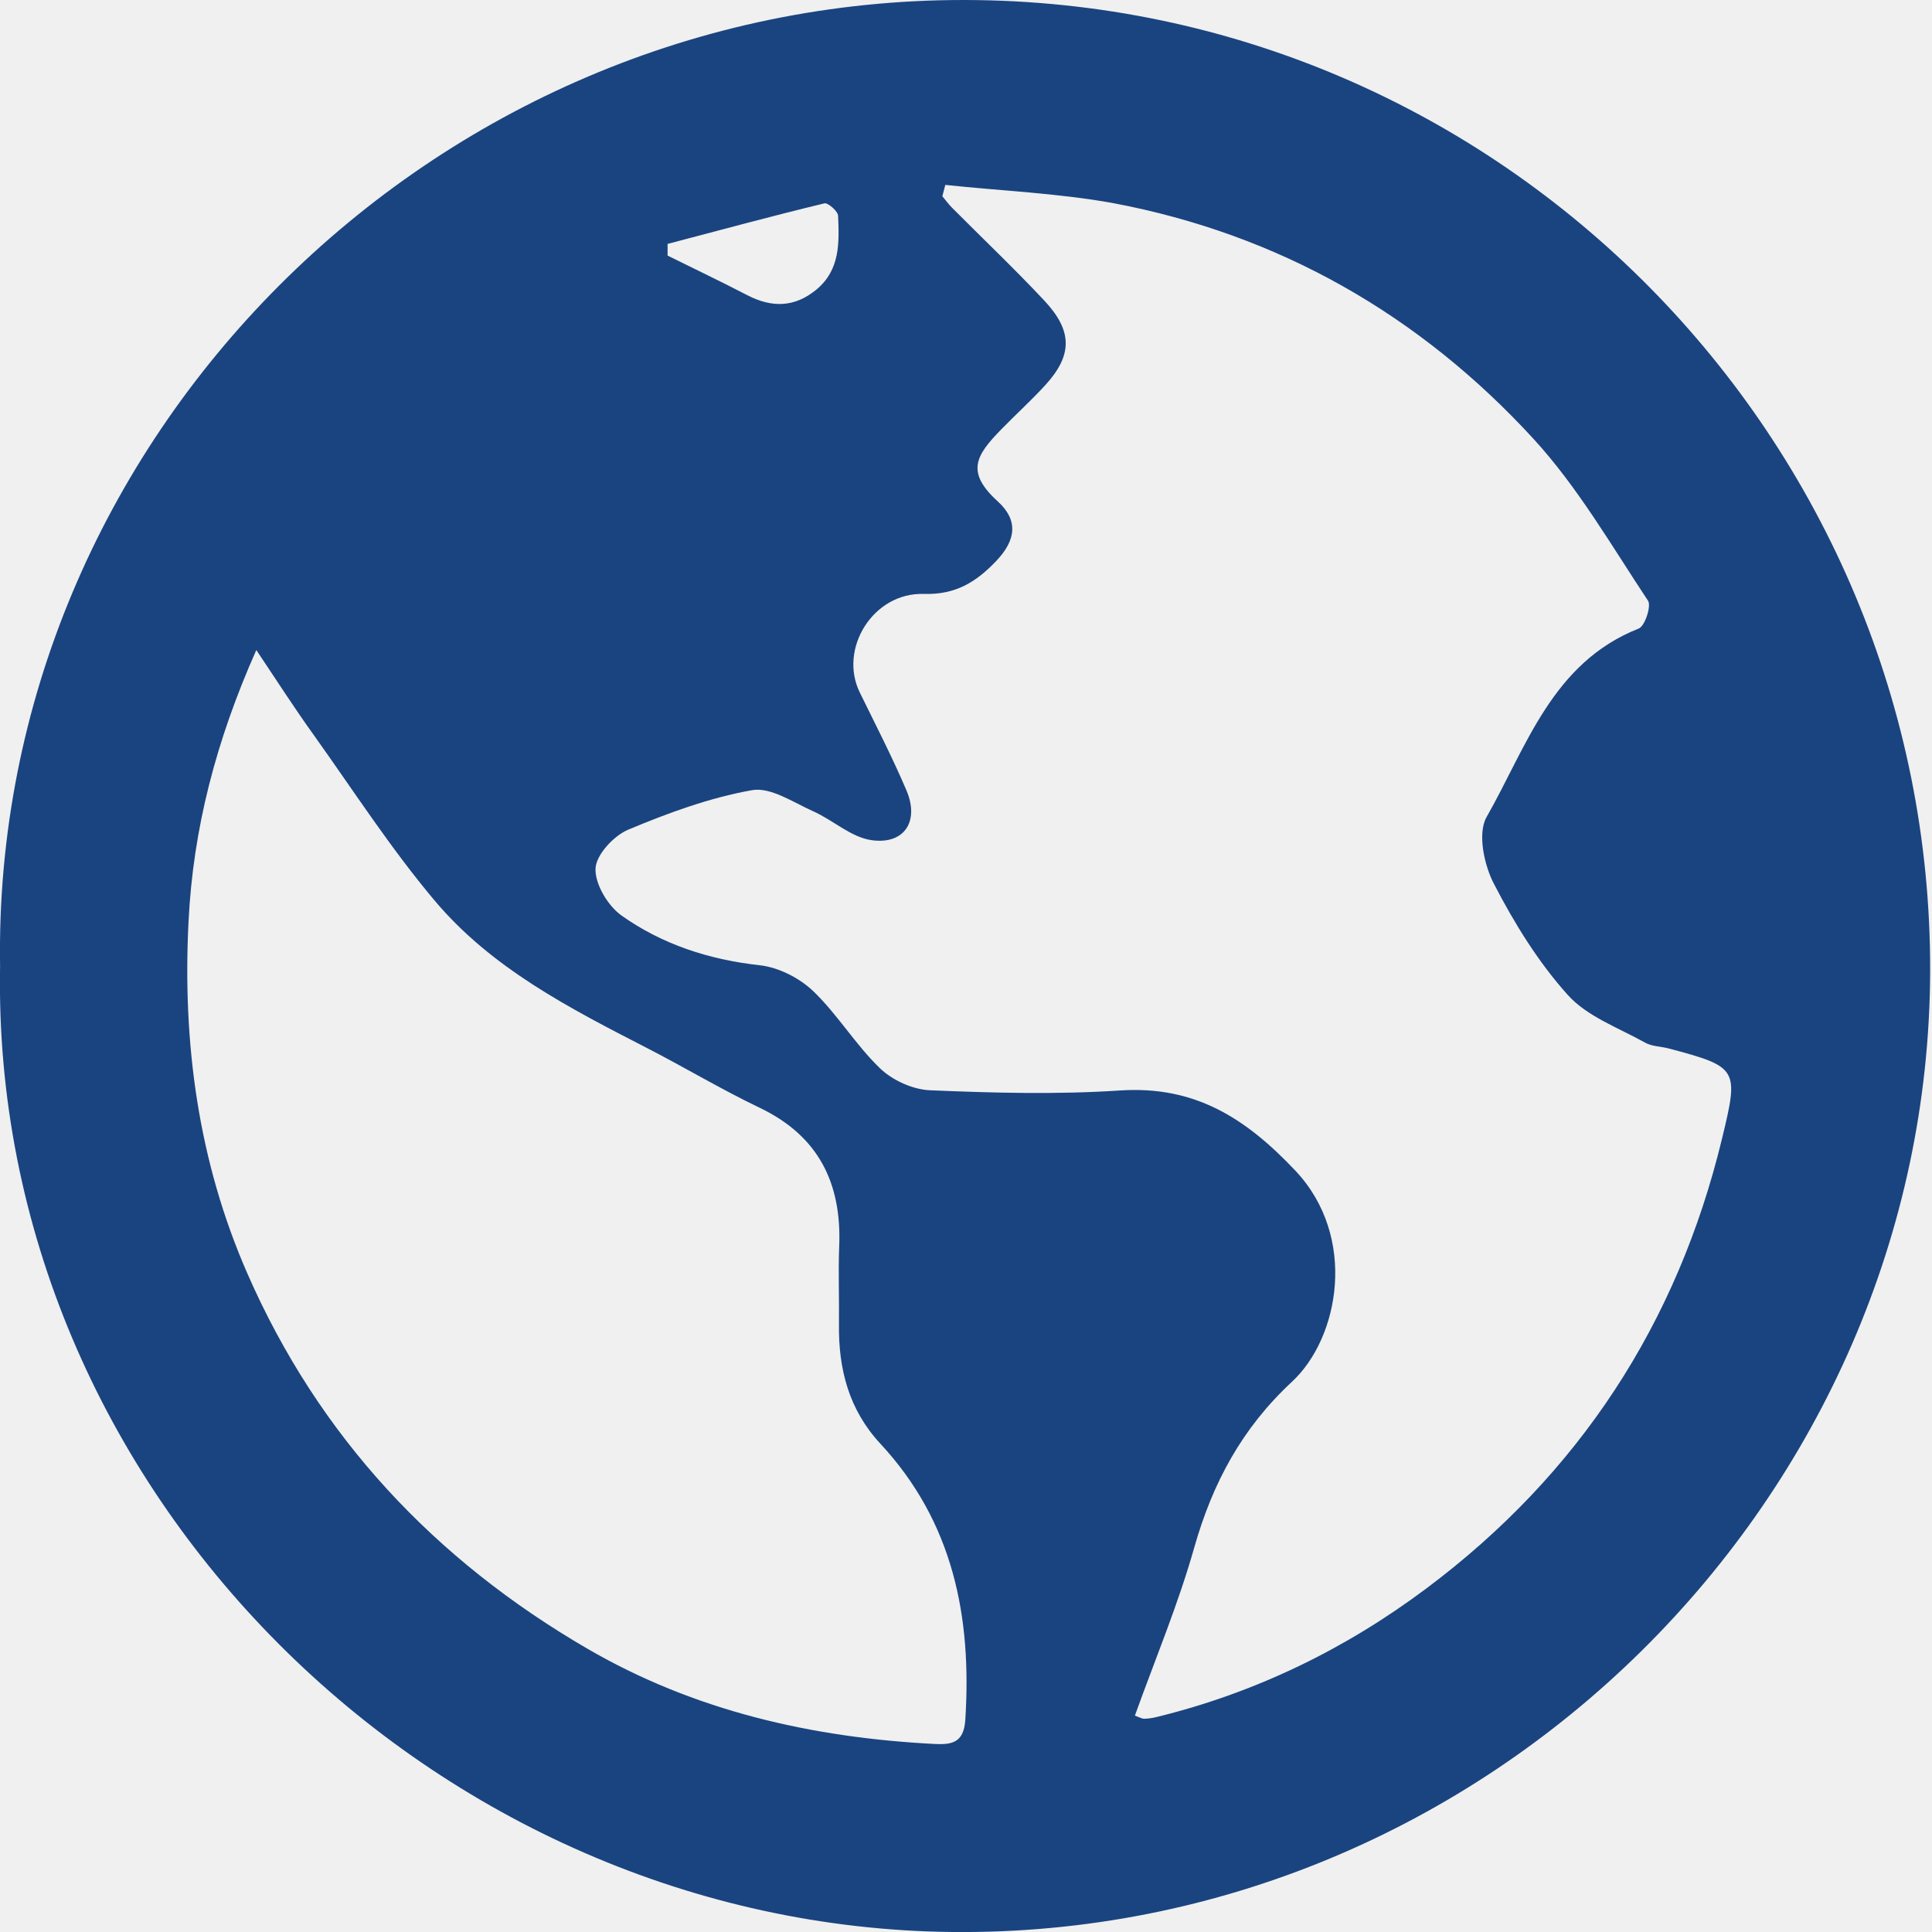
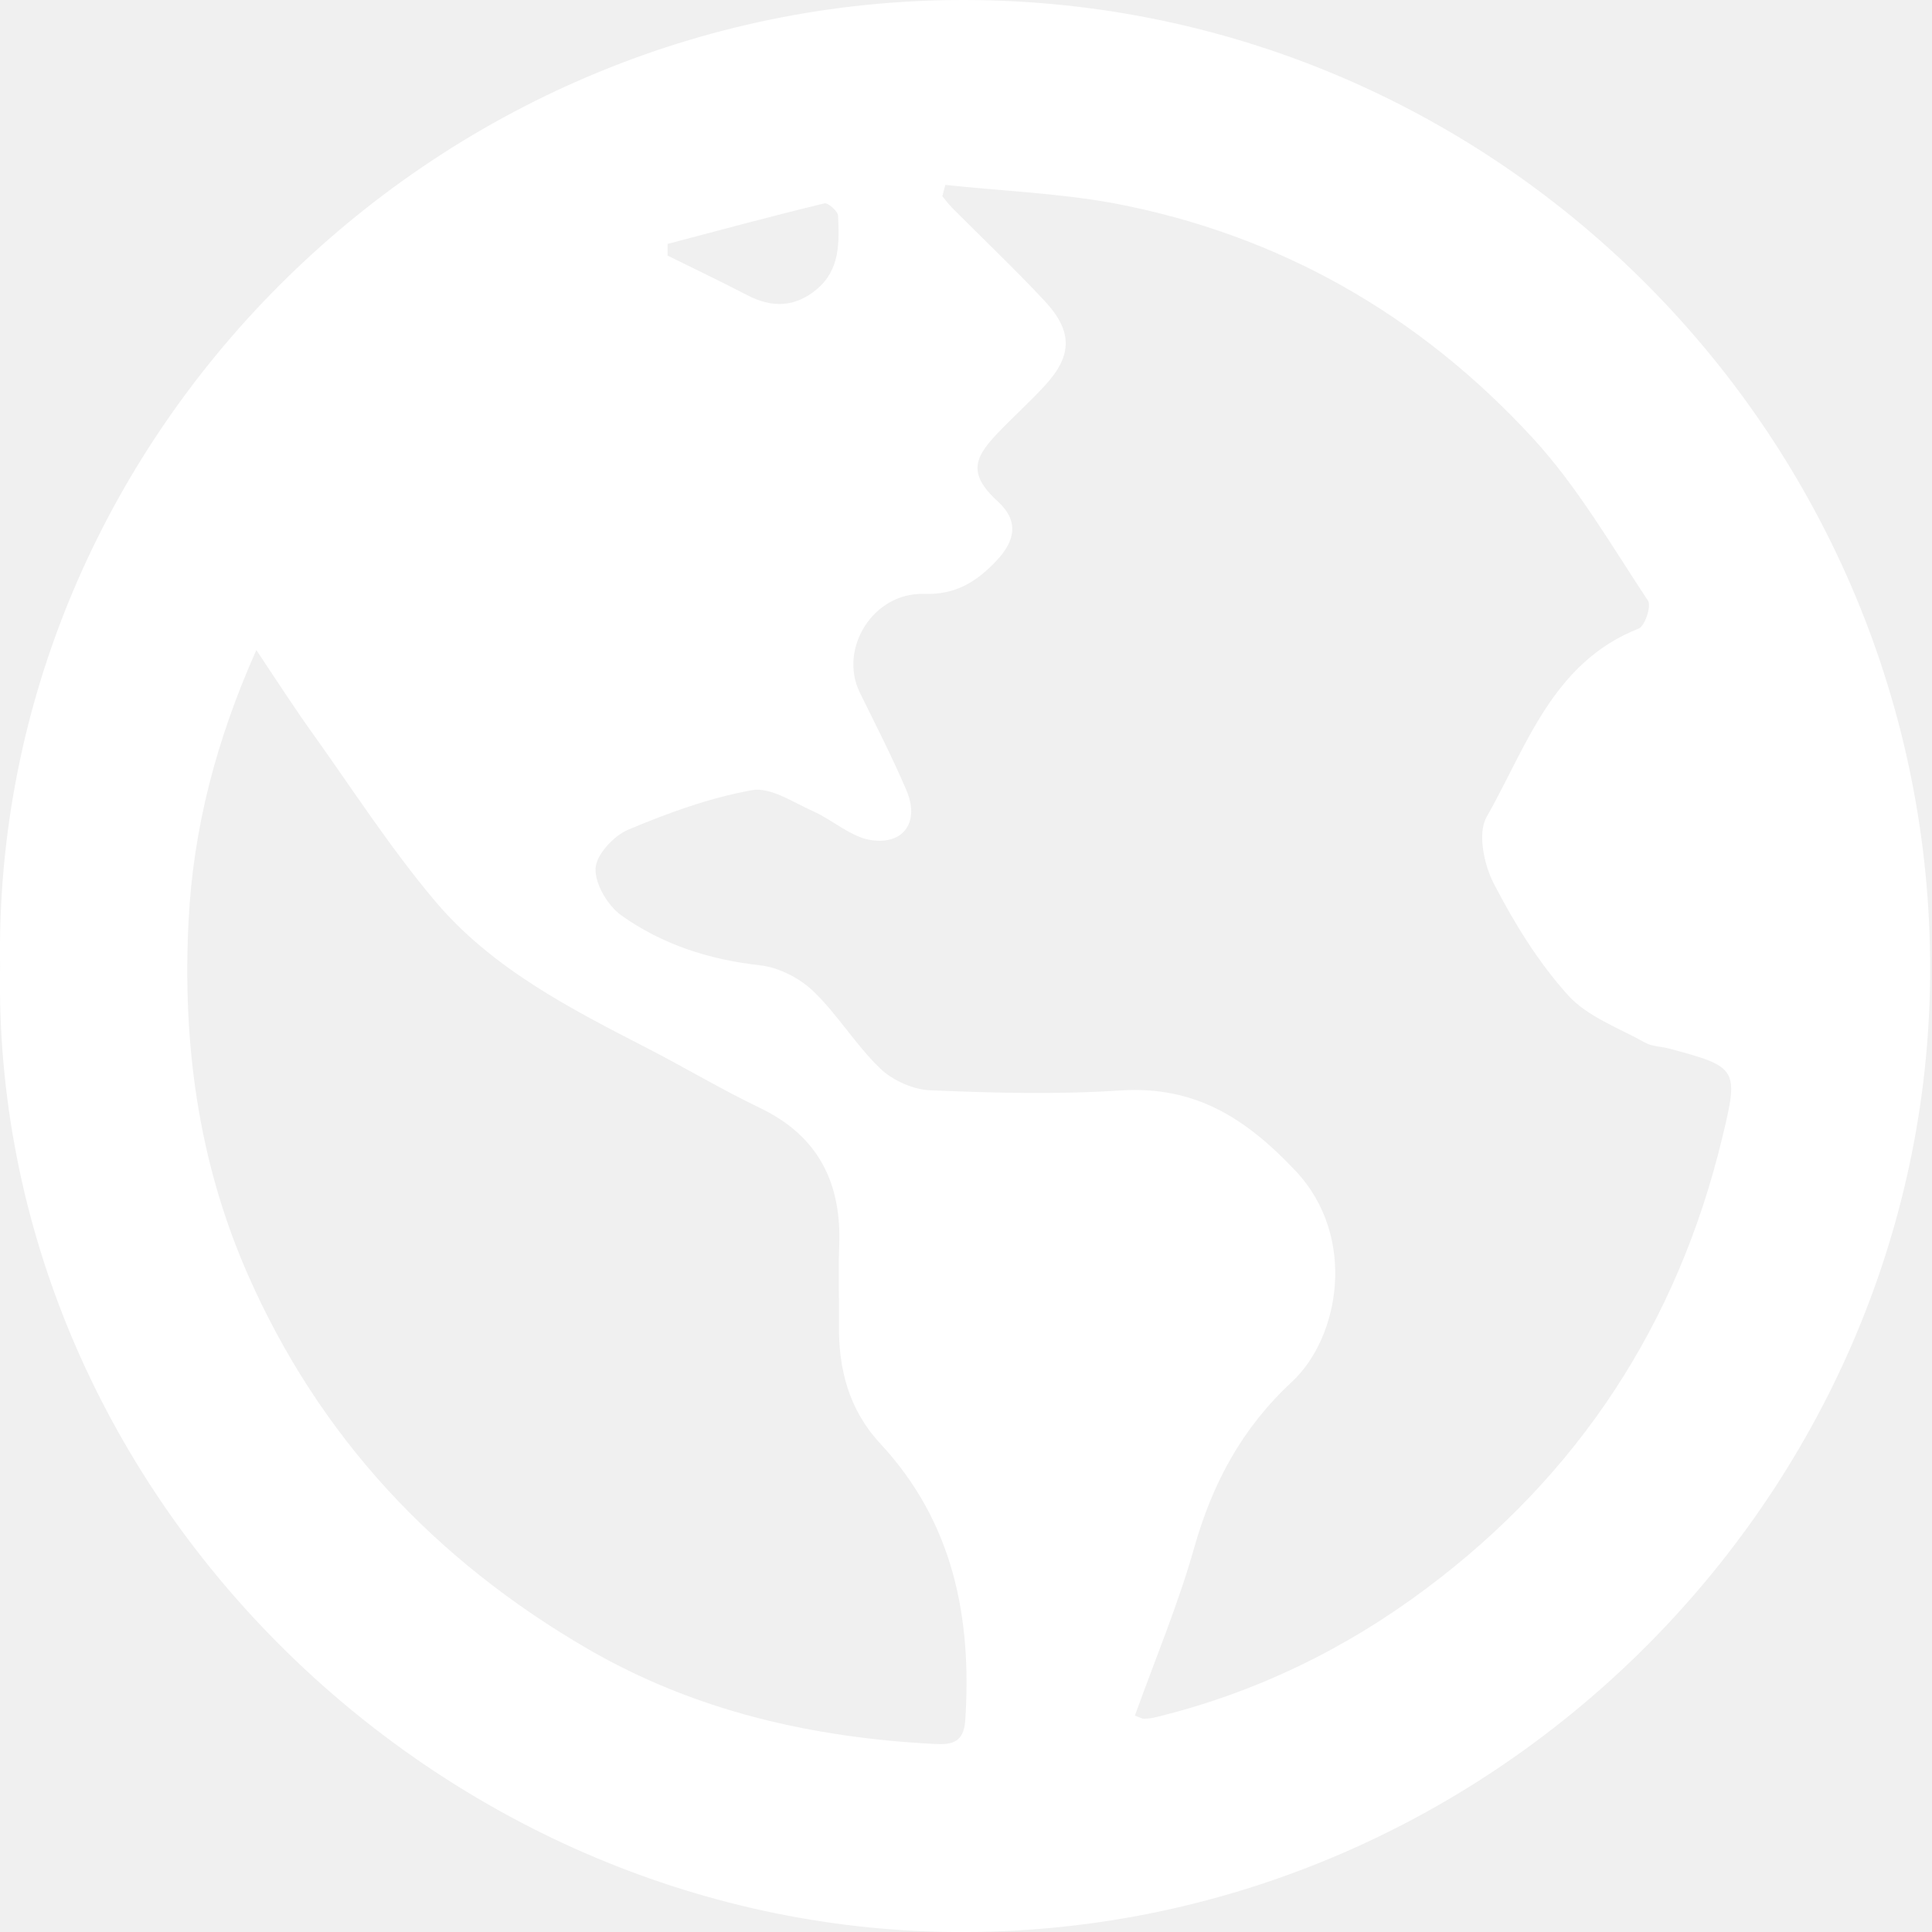
<svg xmlns="http://www.w3.org/2000/svg" width="24" height="24" viewBox="0 0 24 24" fill="none">
  <g clip-path="url(#clip0)">
-     <path d="M0.001 12.003C-0.104 5.457 5.368 -0.012 11.988 -9.5868e-06C18.656 0.012 23.995 5.478 23.977 12.065C23.958 18.604 18.48 24.067 11.83 24C5.413 23.935 -0.119 18.526 0.001 12.003ZM11.743 2.297C11.731 2.343 11.719 2.391 11.706 2.438C11.746 2.486 11.784 2.537 11.827 2.581C12.209 2.965 12.601 3.337 12.971 3.732C13.326 4.11 13.325 4.412 12.986 4.783C12.813 4.973 12.621 5.146 12.442 5.33C12.117 5.661 11.995 5.865 12.396 6.23C12.652 6.463 12.621 6.709 12.379 6.965C12.127 7.231 11.87 7.39 11.476 7.378C10.847 7.358 10.415 8.058 10.68 8.601C10.878 9.006 11.085 9.406 11.261 9.82C11.423 10.202 11.235 10.494 10.828 10.437C10.573 10.402 10.349 10.188 10.1 10.077C9.853 9.967 9.571 9.774 9.341 9.816C8.814 9.91 8.299 10.099 7.803 10.307C7.624 10.383 7.406 10.617 7.398 10.788C7.389 10.981 7.55 11.25 7.718 11.371C8.227 11.733 8.809 11.921 9.439 11.991C9.672 12.017 9.93 12.148 10.102 12.312C10.406 12.604 10.629 12.98 10.933 13.272C11.089 13.422 11.345 13.537 11.559 13.544C12.345 13.577 13.133 13.598 13.917 13.546C14.844 13.486 15.475 13.889 16.093 14.544C16.866 15.365 16.639 16.619 16.048 17.166C15.427 17.743 15.064 18.421 14.836 19.222C14.636 19.931 14.348 20.616 14.098 21.312C14.166 21.337 14.19 21.352 14.213 21.351C14.264 21.349 14.316 21.343 14.365 21.33C15.594 21.03 16.712 20.486 17.719 19.732C19.613 18.315 20.836 16.444 21.392 14.143C21.602 13.277 21.592 13.254 20.732 13.025C20.633 12.999 20.52 13 20.434 12.951C20.105 12.767 19.716 12.628 19.475 12.359C19.109 11.952 18.812 11.47 18.559 10.981C18.435 10.745 18.353 10.351 18.466 10.151C18.965 9.276 19.281 8.233 20.357 7.808C20.434 7.777 20.516 7.526 20.472 7.462C20.018 6.778 19.601 6.053 19.05 5.452C17.639 3.914 15.891 2.912 13.827 2.523C13.142 2.399 12.437 2.371 11.743 2.297ZM3.184 8.075C2.682 9.205 2.399 10.298 2.342 11.448C2.266 12.96 2.462 14.425 3.073 15.82C3.96 17.846 5.399 19.378 7.299 20.482C8.627 21.253 10.083 21.585 11.606 21.664C11.816 21.675 11.972 21.654 11.991 21.369C12.074 20.089 11.842 18.91 10.938 17.936C10.545 17.514 10.414 17.007 10.422 16.447C10.426 16.126 10.412 15.803 10.425 15.481C10.456 14.699 10.17 14.113 9.439 13.762C8.964 13.535 8.511 13.263 8.043 13.022C7.08 12.527 6.107 12.029 5.399 11.187C4.855 10.541 4.393 9.825 3.9 9.134C3.665 8.808 3.447 8.468 3.184 8.075ZM8.293 3.03C8.293 3.078 8.293 3.127 8.293 3.175C8.624 3.339 8.958 3.498 9.285 3.668C9.588 3.824 9.871 3.821 10.142 3.597C10.439 3.351 10.425 3.011 10.411 2.68C10.408 2.623 10.286 2.517 10.242 2.526C9.59 2.683 8.942 2.86 8.293 3.03Z" fill="#1a4480" />
+     <path d="M0.001 12.003C-0.104 5.457 5.368 -0.012 11.988 -9.5868e-06C18.656 0.012 23.995 5.478 23.977 12.065C23.958 18.604 18.48 24.067 11.83 24C5.413 23.935 -0.119 18.526 0.001 12.003ZM11.743 2.297C11.731 2.343 11.719 2.391 11.706 2.438C11.746 2.486 11.784 2.537 11.827 2.581C12.209 2.965 12.601 3.337 12.971 3.732C13.326 4.11 13.325 4.412 12.986 4.783C12.813 4.973 12.621 5.146 12.442 5.33C12.117 5.661 11.995 5.865 12.396 6.23C12.652 6.463 12.621 6.709 12.379 6.965C12.127 7.231 11.87 7.39 11.476 7.378C10.847 7.358 10.415 8.058 10.68 8.601C10.878 9.006 11.085 9.406 11.261 9.82C11.423 10.202 11.235 10.494 10.828 10.437C10.573 10.402 10.349 10.188 10.1 10.077C9.853 9.967 9.571 9.774 9.341 9.816C8.814 9.91 8.299 10.099 7.803 10.307C7.624 10.383 7.406 10.617 7.398 10.788C7.389 10.981 7.55 11.25 7.718 11.371C8.227 11.733 8.809 11.921 9.439 11.991C9.672 12.017 9.93 12.148 10.102 12.312C10.406 12.604 10.629 12.98 10.933 13.272C11.089 13.422 11.345 13.537 11.559 13.544C12.345 13.577 13.133 13.598 13.917 13.546C14.844 13.486 15.475 13.889 16.093 14.544C16.866 15.365 16.639 16.619 16.048 17.166C15.427 17.743 15.064 18.421 14.836 19.222C14.636 19.931 14.348 20.616 14.098 21.312C14.166 21.337 14.19 21.352 14.213 21.351C14.264 21.349 14.316 21.343 14.365 21.33C15.594 21.03 16.712 20.486 17.719 19.732C19.613 18.315 20.836 16.444 21.392 14.143C21.602 13.277 21.592 13.254 20.732 13.025C20.633 12.999 20.52 13 20.434 12.951C20.105 12.767 19.716 12.628 19.475 12.359C19.109 11.952 18.812 11.47 18.559 10.981C18.435 10.745 18.353 10.351 18.466 10.151C18.965 9.276 19.281 8.233 20.357 7.808C20.434 7.777 20.516 7.526 20.472 7.462C20.018 6.778 19.601 6.053 19.05 5.452C17.639 3.914 15.891 2.912 13.827 2.523C13.142 2.399 12.437 2.371 11.743 2.297ZM3.184 8.075C2.682 9.205 2.399 10.298 2.342 11.448C2.266 12.96 2.462 14.425 3.073 15.82C3.96 17.846 5.399 19.378 7.299 20.482C8.627 21.253 10.083 21.585 11.606 21.664C11.816 21.675 11.972 21.654 11.991 21.369C12.074 20.089 11.842 18.91 10.938 17.936C10.545 17.514 10.414 17.007 10.422 16.447C10.426 16.126 10.412 15.803 10.425 15.481C10.456 14.699 10.17 14.113 9.439 13.762C8.964 13.535 8.511 13.263 8.043 13.022C7.08 12.527 6.107 12.029 5.399 11.187C4.855 10.541 4.393 9.825 3.9 9.134C3.665 8.808 3.447 8.468 3.184 8.075ZM8.293 3.03C8.293 3.078 8.293 3.127 8.293 3.175C8.624 3.339 8.958 3.498 9.285 3.668C9.588 3.824 9.871 3.821 10.142 3.597C10.439 3.351 10.425 3.011 10.411 2.68C10.408 2.623 10.286 2.517 10.242 2.526C9.59 2.683 8.942 2.86 8.293 3.03Z" fill="white" />
  </g>
  <defs>
    <clipPath id="clip0">
      <rect width="23.977" height="24" fill="white" />
    </clipPath>
  </defs>
</svg>
